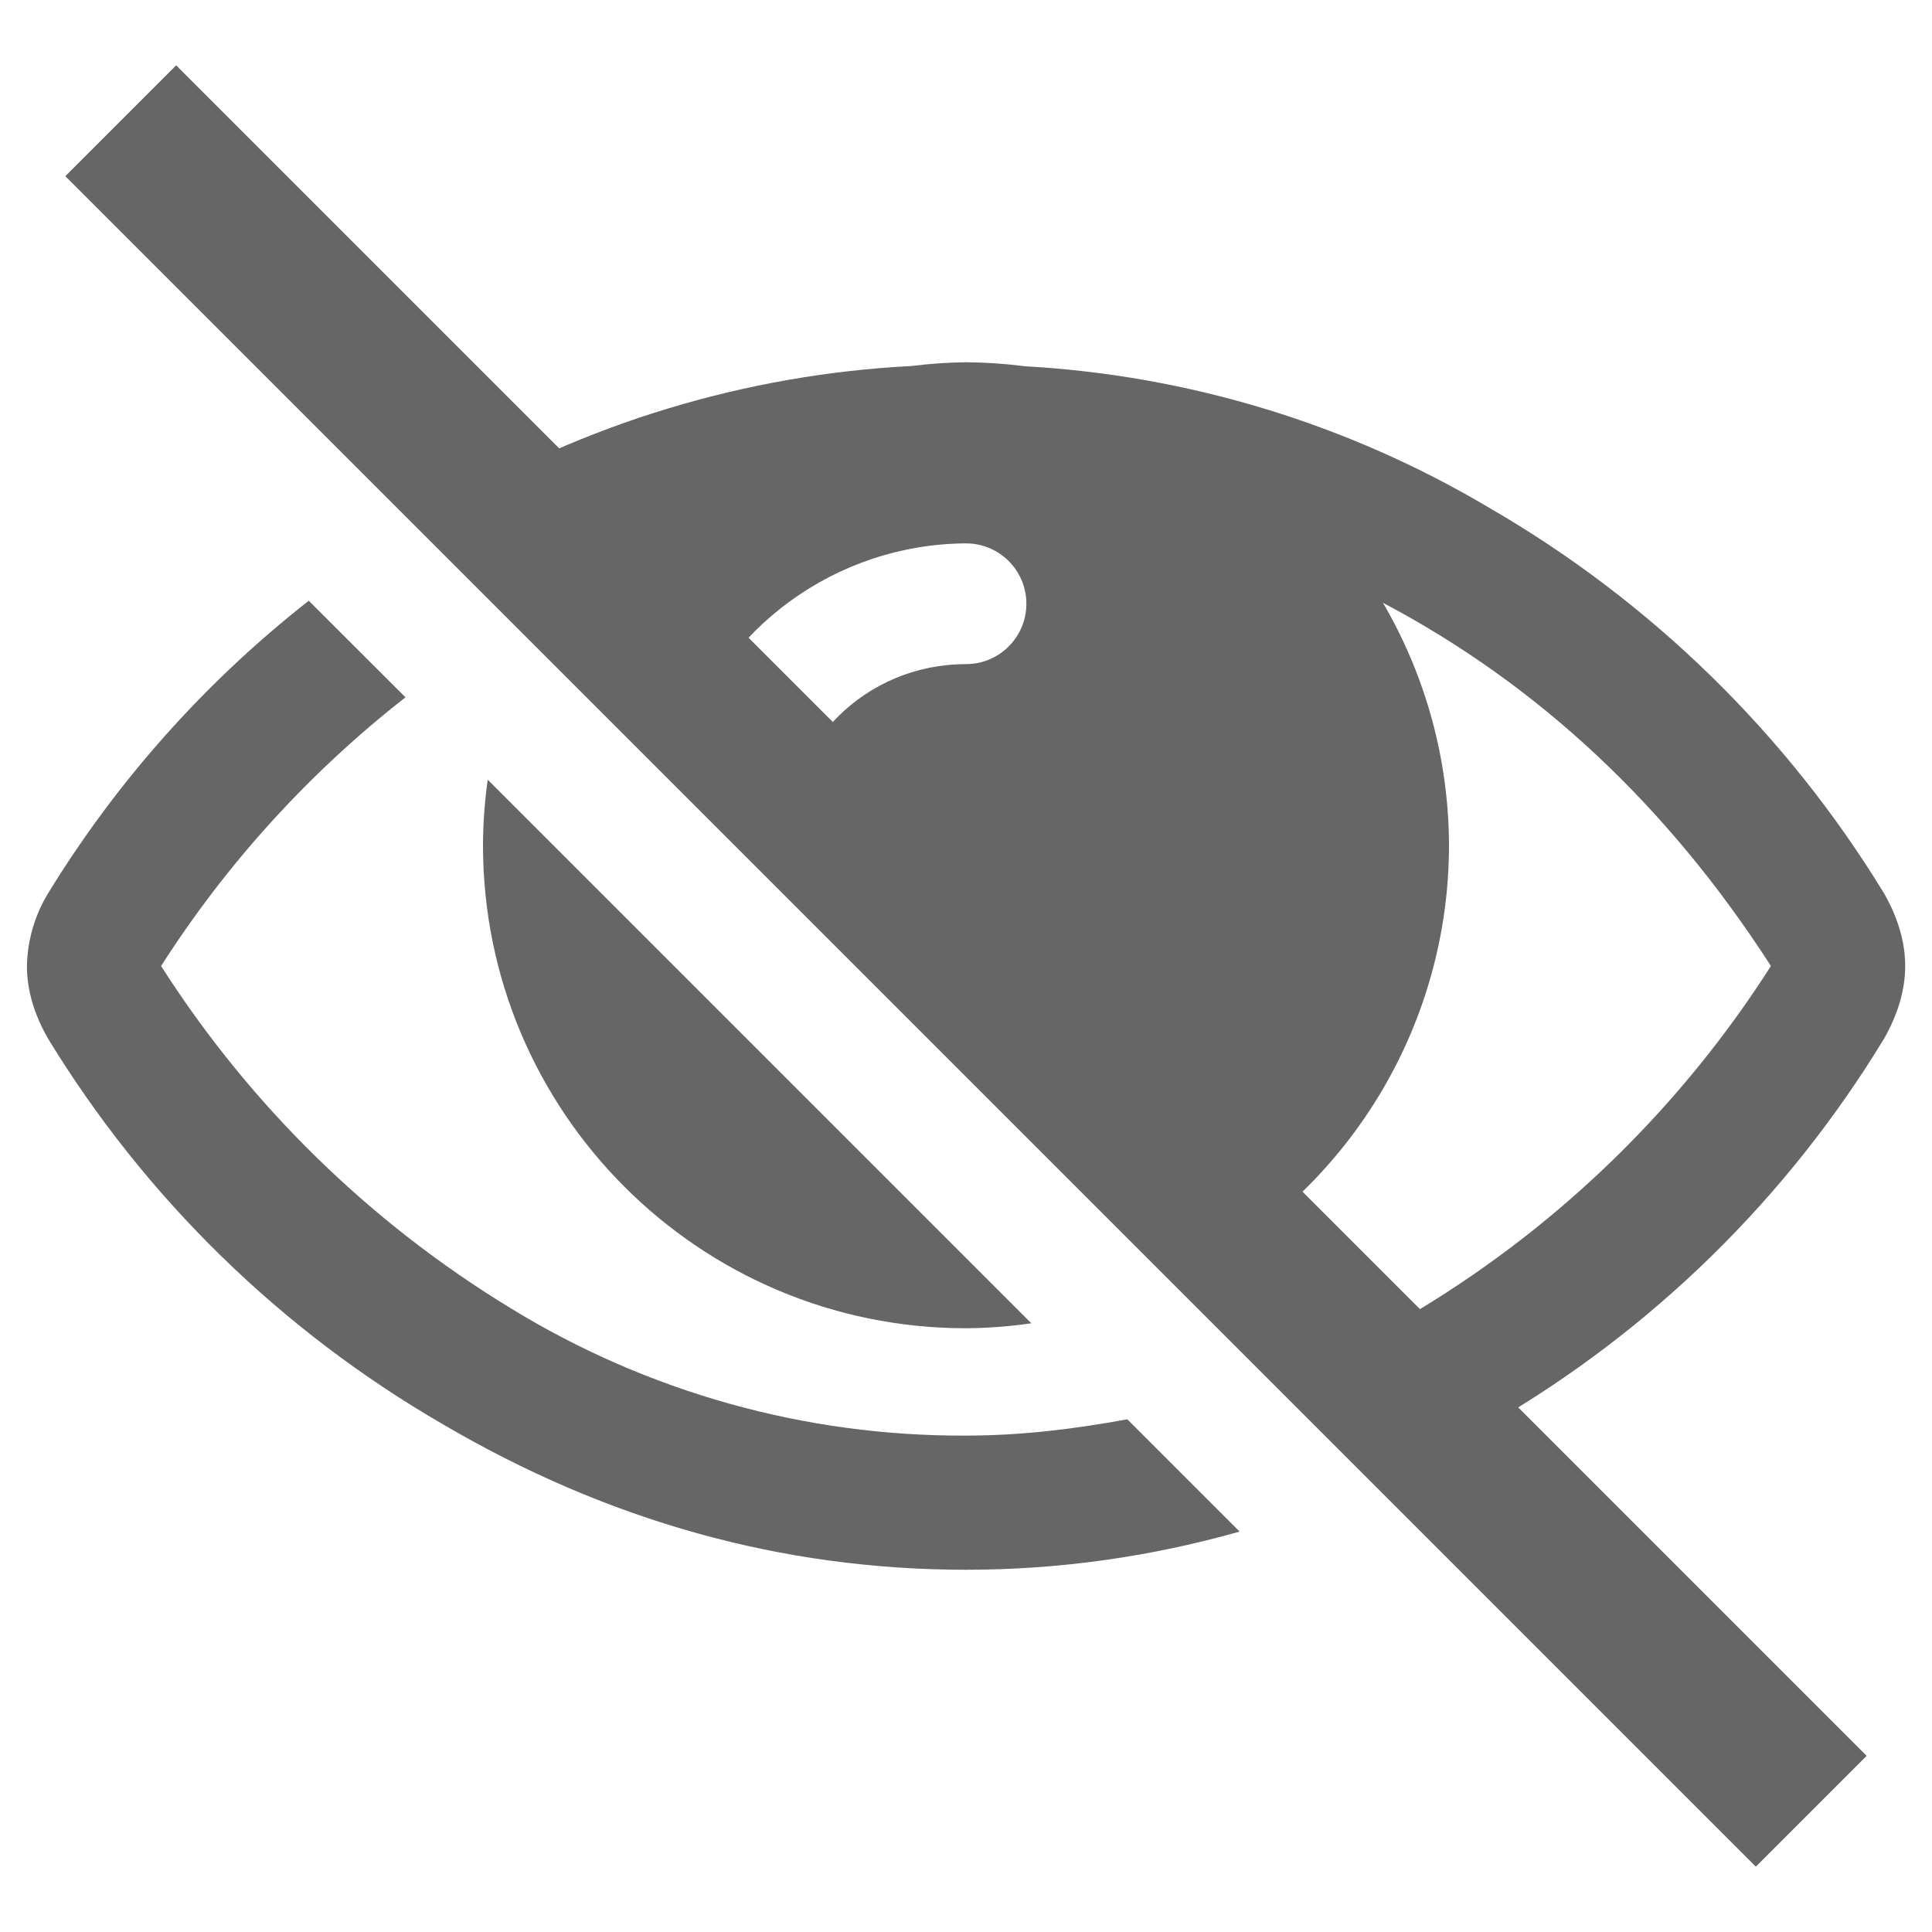
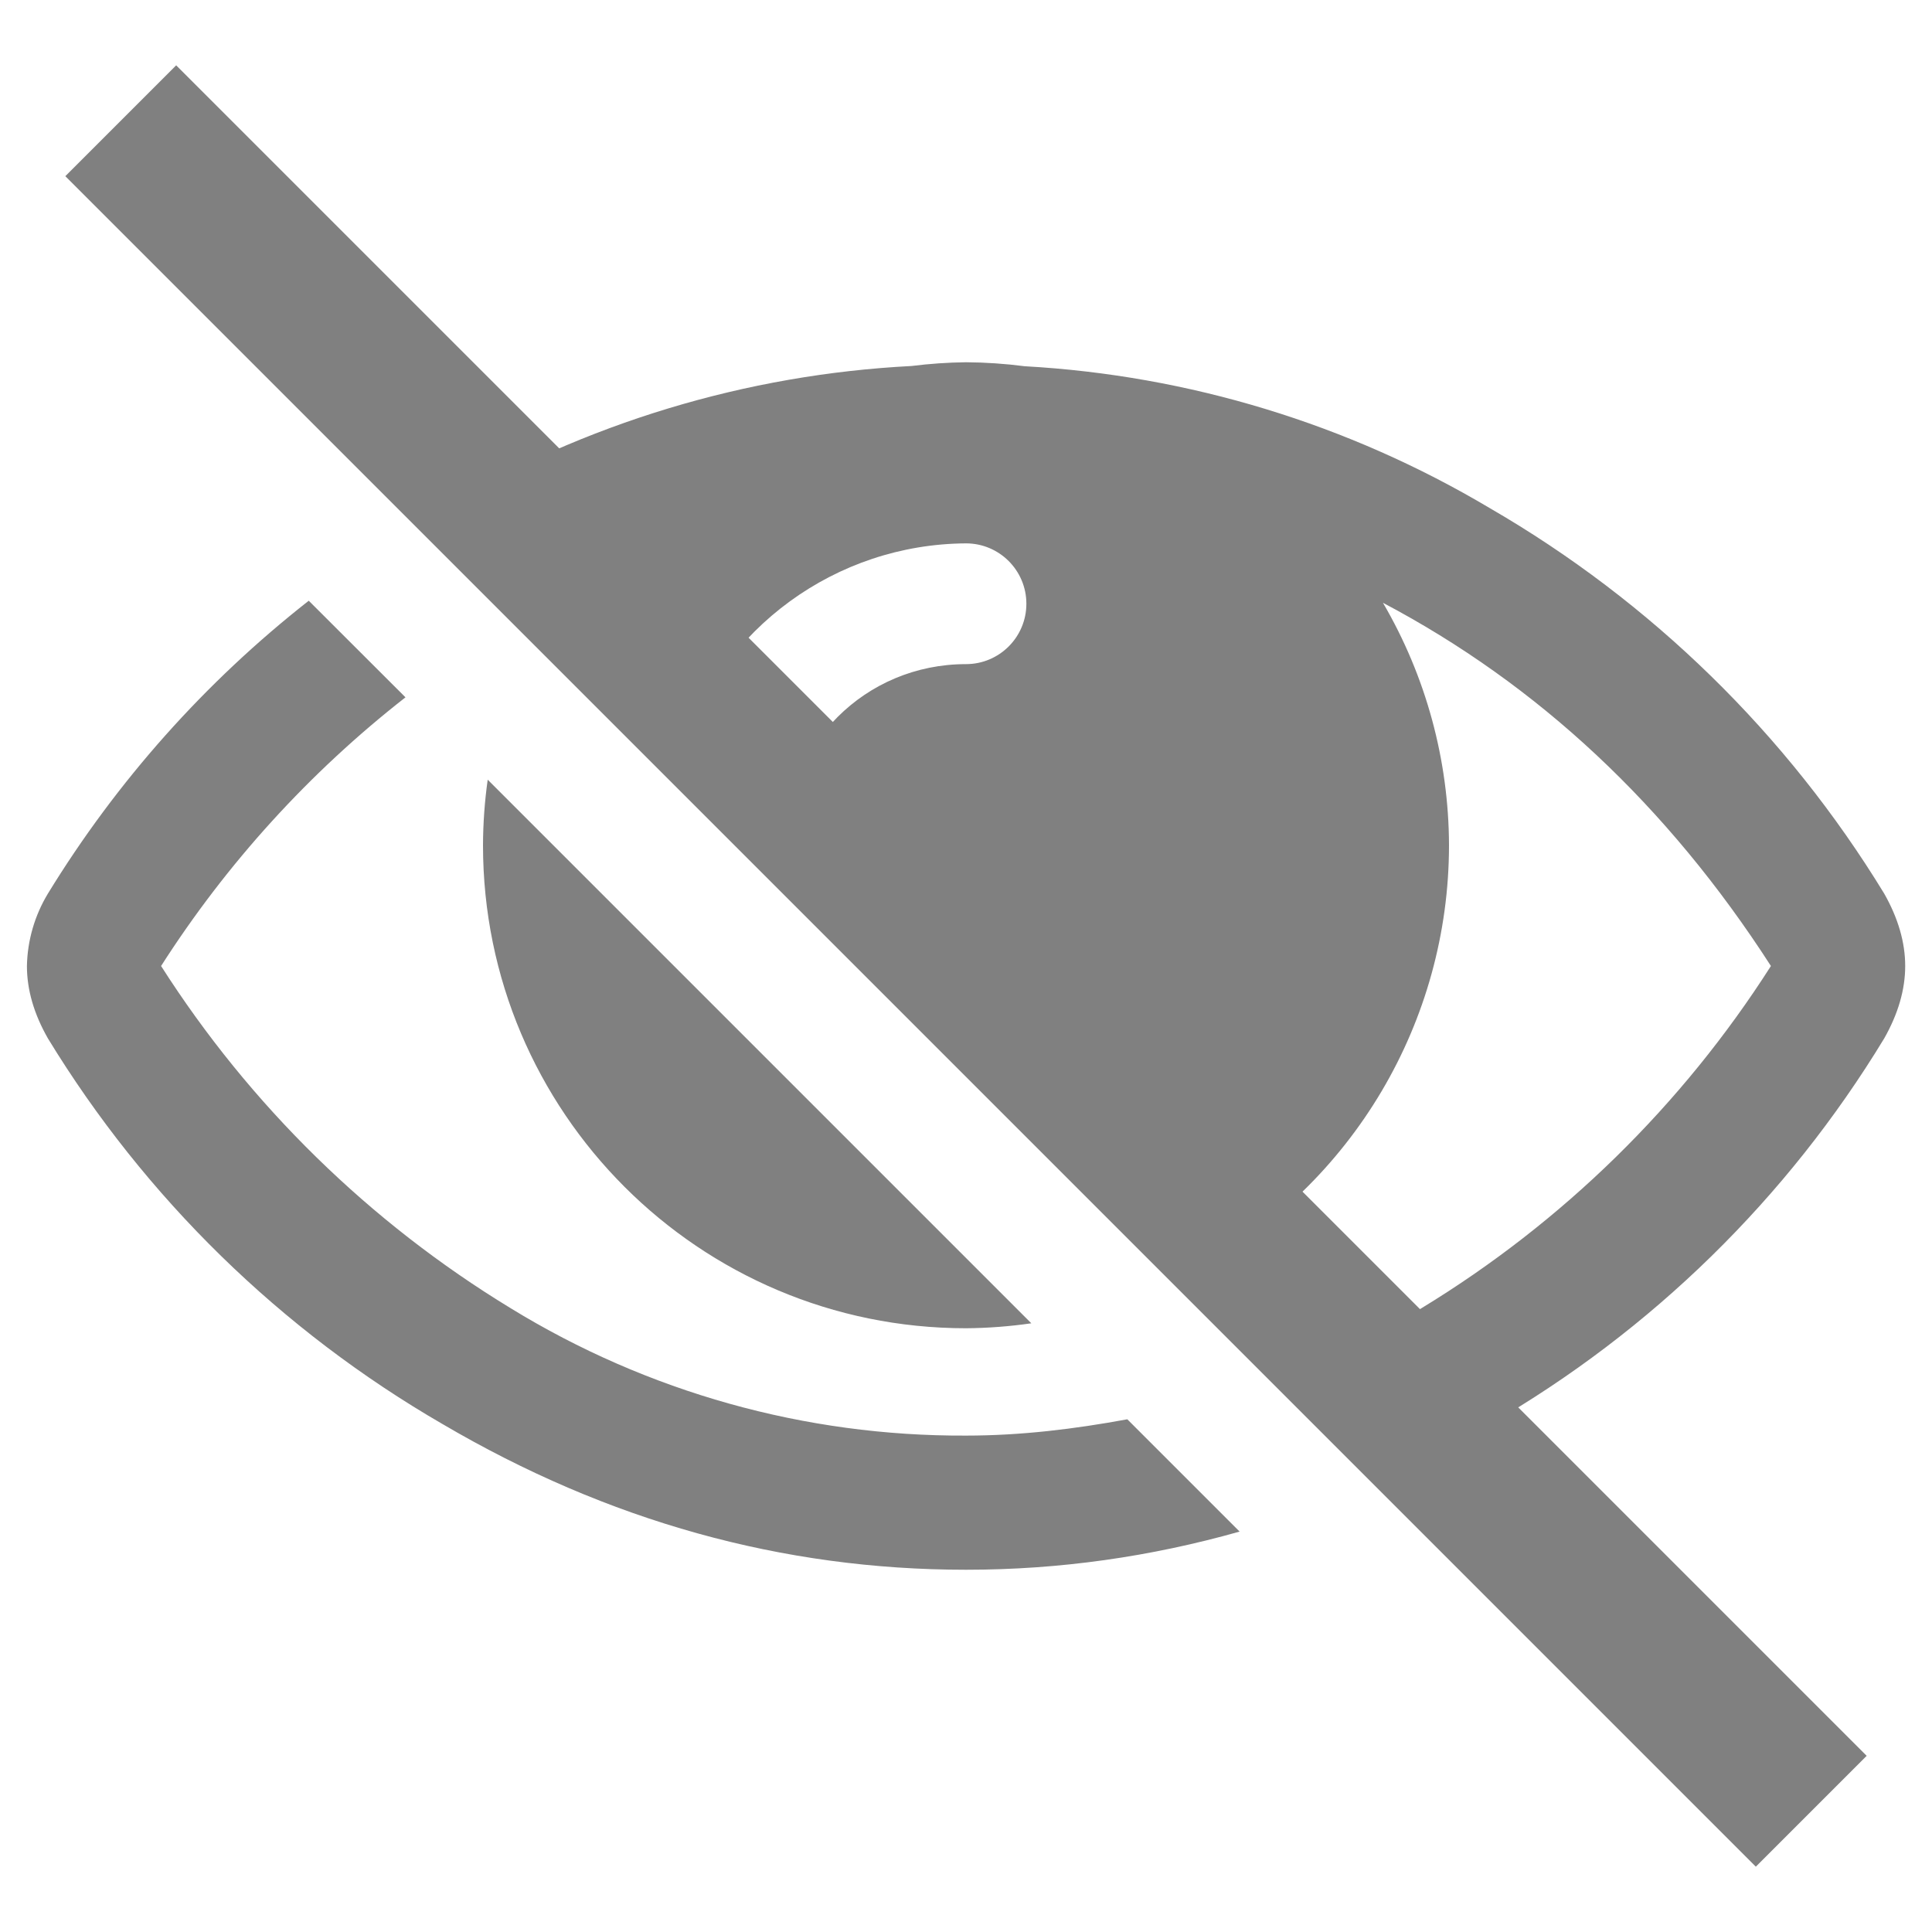
- <svg xmlns="http://www.w3.org/2000/svg" width="16" height="16">
-   <g fill="#666" transform="translate(-717 -89)">
-     <path d="M725 92a4 4 0 0 0-.451.031 8.45 8.45 0 0 0-3.885 1.176l-.023.016.82.82a1.43 1.43 0 0 0 .084-.05 4 4 0 0 0-.045.089l1.139 1.139A2.5 2.5 0 0 1 725 93.5a.5.5 0 1 1 0 1c-.834 0-1.5.666-1.5 1.5a.5.5 0 0 1-.006.076l3.43 3.43A4 4 0 0 0 729 96a4 4 0 0 0-.547-2.008c1.282.677 2.355 1.676 3.213 3.008a8.958 8.958 0 0 1-2.894 2.834c-.33.2-.669.363-1.014.506l.834.834c.25-.118.5-.234.744-.377a9.203 9.203 0 0 0 3.268-3.197c.115-.203.174-.403.174-.6 0-.197-.059-.397-.174-.6a9.264 9.264 0 0 0-3.268-3.193 8.454 8.454 0 0 0-3.85-1.174A4 4 0 0 0 725 92zm-5.443 1.975a9.167 9.167 0 0 0-2.16 2.425 1.204 1.204 0 0 0-.174.6c0 .197.058.397.174.6a9.264 9.264 0 0 0 3.267 3.193c1.369.804 2.814 1.207 4.336 1.207.776 0 1.53-.108 2.266-.316l-.93-.93c-.435.08-.878.135-1.336.135a7.146 7.146 0 0 1-3.771-1.055A8.958 8.958 0 0 1 718.334 97a8.926 8.926 0 0 1 2.024-2.225zm1.482 1.482A4 4 0 0 0 721 96a4 4 0 0 0 4 4 4 4 0 0 0 .541-.041z" />
-     <path fill-rule="evenodd" d="M718.459 89.541l-.918.918 14 14 .918-.918z" font-family="sans-serif" font-weight="400" overflow="visible" />
+ <svg xmlns="http://www.w3.org/2000/svg" width="16" height="16" version="1.1" id="svg8">
+   <defs id="defs12" />
+   <g fill="#666" transform="translate(-717 -89)" id="g6">
+     <path d="M725 92a4 4 0 0 0-.451.031 8.45 8.45 0 0 0-3.885 1.176l-.023.016.82.82a1.43 1.43 0 0 0 .084-.05 4 4 0 0 0-.045.089l1.139 1.139A2.5 2.5 0 0 1 725 93.5a.5.5 0 1 1 0 1c-.834 0-1.5.666-1.5 1.5a.5.5 0 0 1-.006.076l3.43 3.43A4 4 0 0 0 729 96a4 4 0 0 0-.547-2.008c1.282.677 2.355 1.676 3.213 3.008a8.958 8.958 0 0 1-2.894 2.834c-.33.2-.669.363-1.014.506l.834.834c.25-.118.5-.234.744-.377a9.203 9.203 0 0 0 3.268-3.197c.115-.203.174-.403.174-.6 0-.197-.059-.397-.174-.6a9.264 9.264 0 0 0-3.268-3.193 8.454 8.454 0 0 0-3.85-1.174A4 4 0 0 0 725 92zm-5.443 1.975a9.167 9.167 0 0 0-2.16 2.425 1.204 1.204 0 0 0-.174.6c0 .197.058.397.174.6a9.264 9.264 0 0 0 3.267 3.193c1.369.804 2.814 1.207 4.336 1.207.776 0 1.53-.108 2.266-.316l-.93-.93c-.435.08-.878.135-1.336.135a7.146 7.146 0 0 1-3.771-1.055A8.958 8.958 0 0 1 718.334 97a8.926 8.926 0 0 1 2.024-2.225zm1.482 1.482A4 4 0 0 0 721 96a4 4 0 0 0 4 4 4 4 0 0 0 .541-.041z" id="path2" style="fill:#808080;fill-opacity:1" />
+     <path d="m 718.459,89.541 -0.918,0.918 14,14 0.918,-0.918 -6.966,-6.966 z" font-weight="400" overflow="visible" id="path4" style="font-weight:400;font-family:sans-serif;overflow:visible;fill-rule:evenodd;fill:#808080;fill-opacity:1" />
  </g>
</svg>
